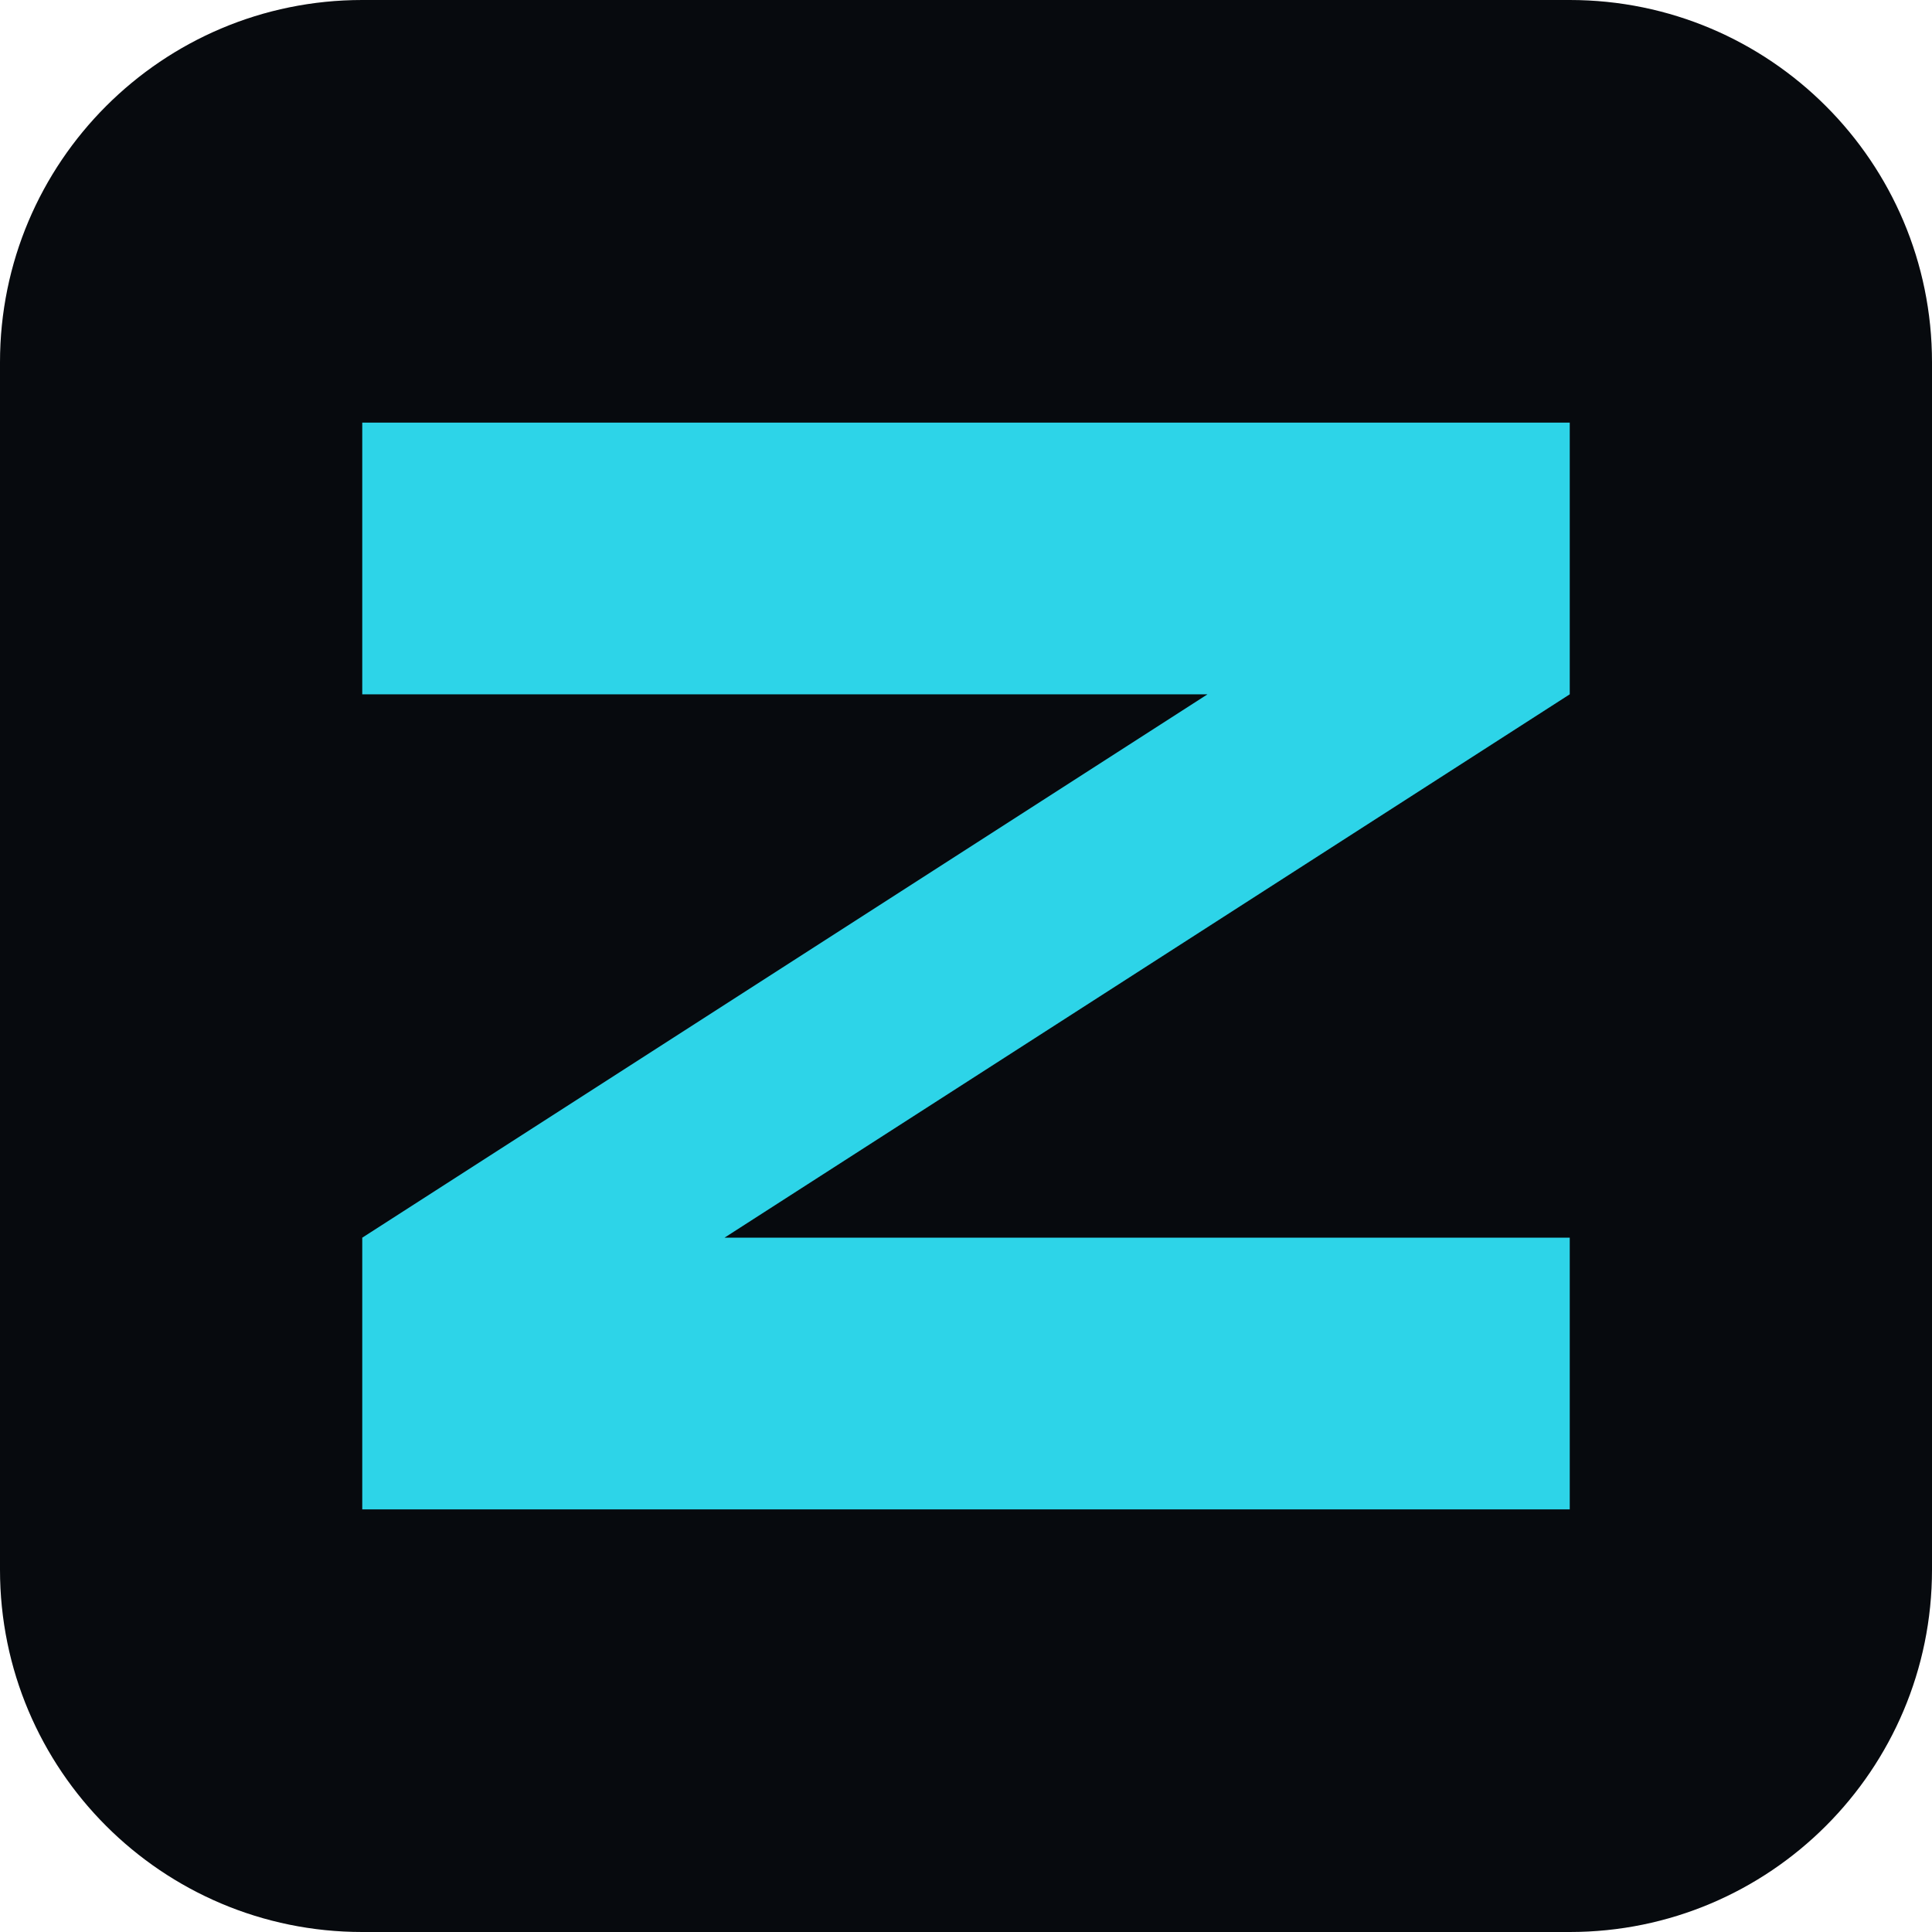
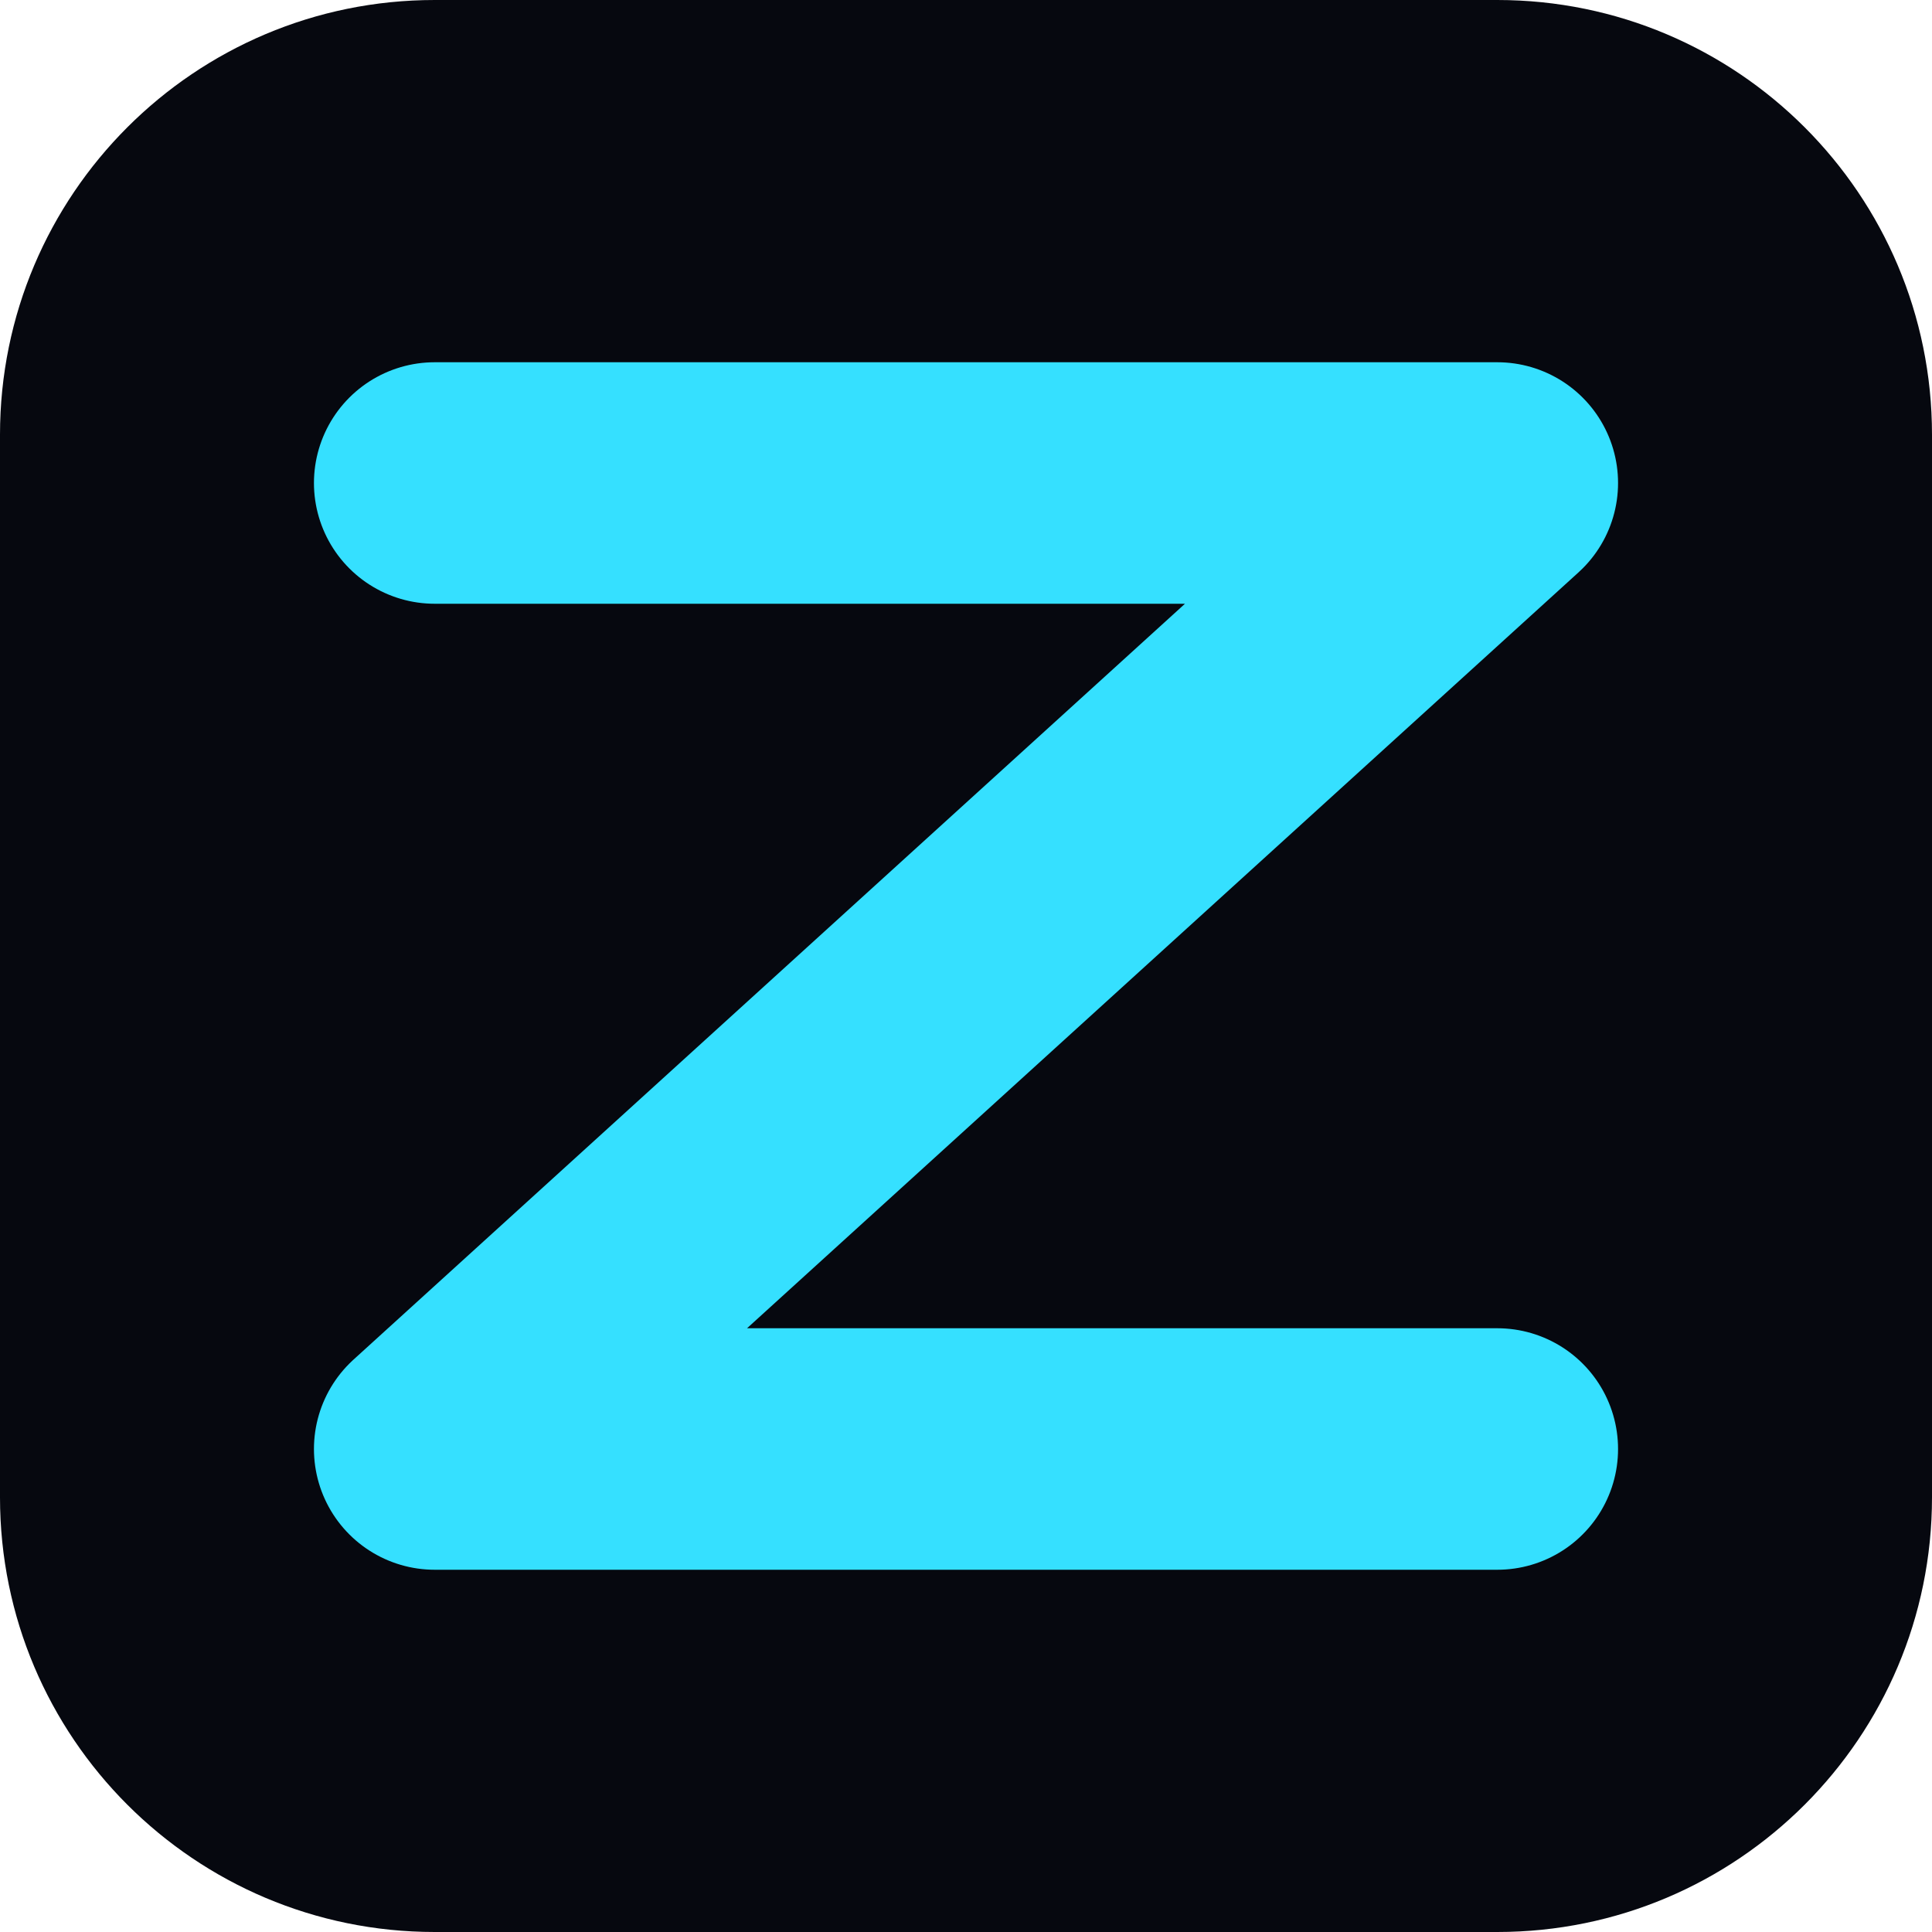
- <svg xmlns="http://www.w3.org/2000/svg" viewBox="0 0 64 64" width="64" height="64">
-   <rect width="64" height="64" rx="12" ry="12" fill="#070a0e" />
-   <polygon points="12,14 52,14 52,23 24,41 52,41 52,50 12,50 12,41 40,23 12,23" fill="#2dd4e8" />
+ <svg xmlns="http://www.w3.org/2000/svg" viewBox="0 0 40 40" width="40" height="40" fill="none">
+   <rect width="40" height="40" rx="9" fill="#06080f" />
+   <path d="M9 10h22L9 30h22" stroke="#35e0ff" stroke-width="5" stroke-linecap="round" stroke-linejoin="round" />
</svg>
